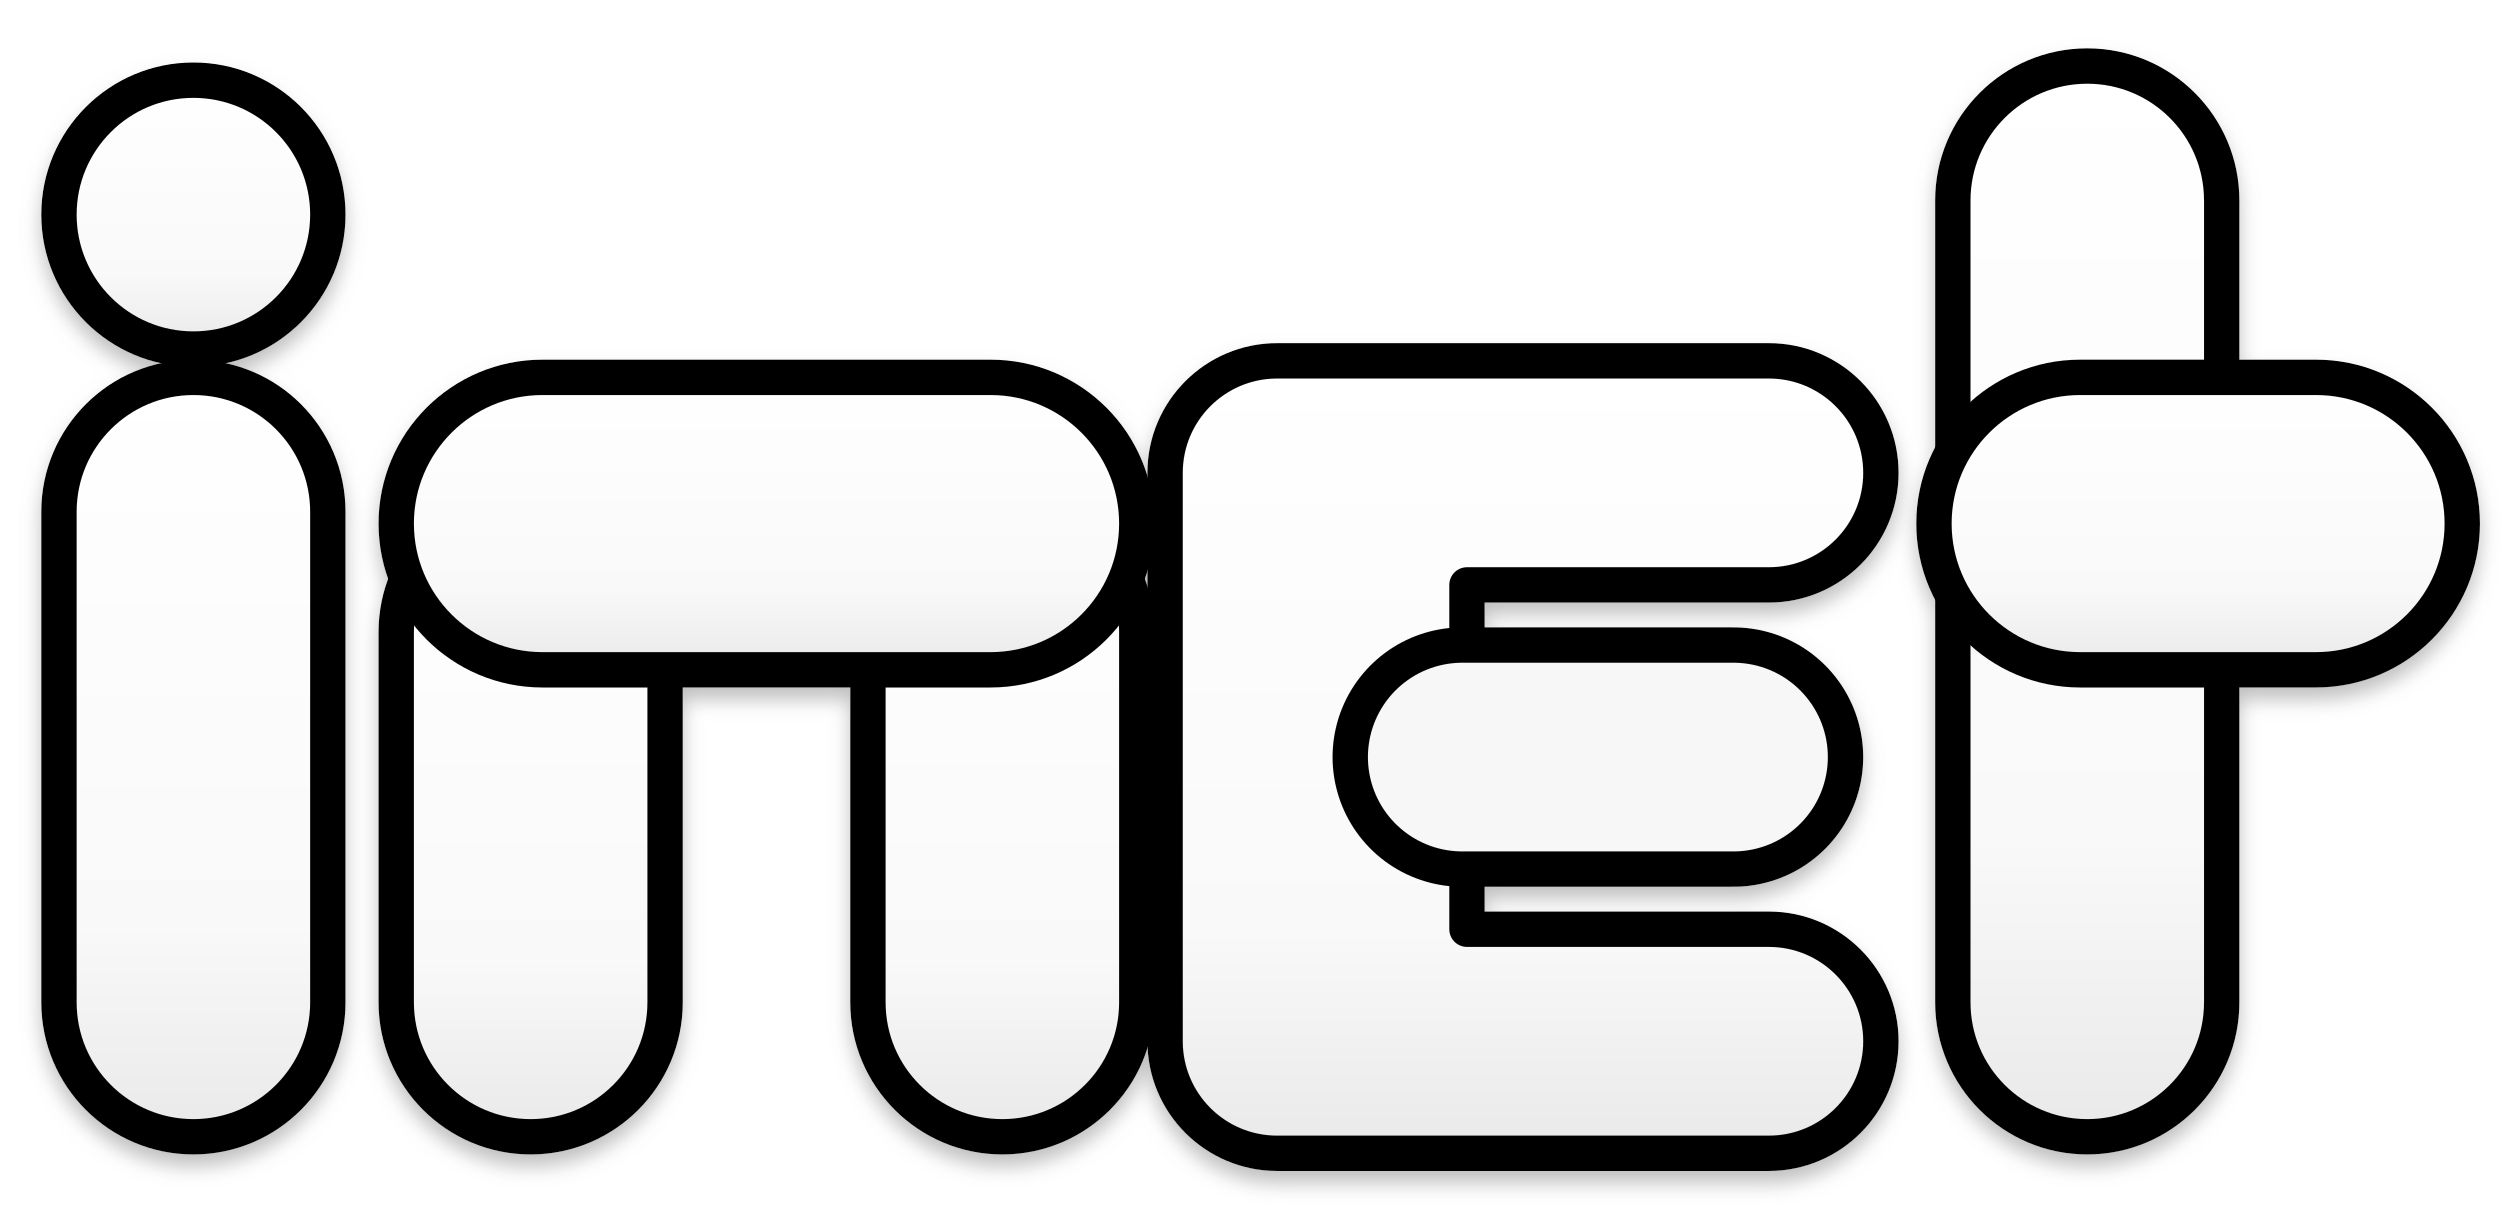
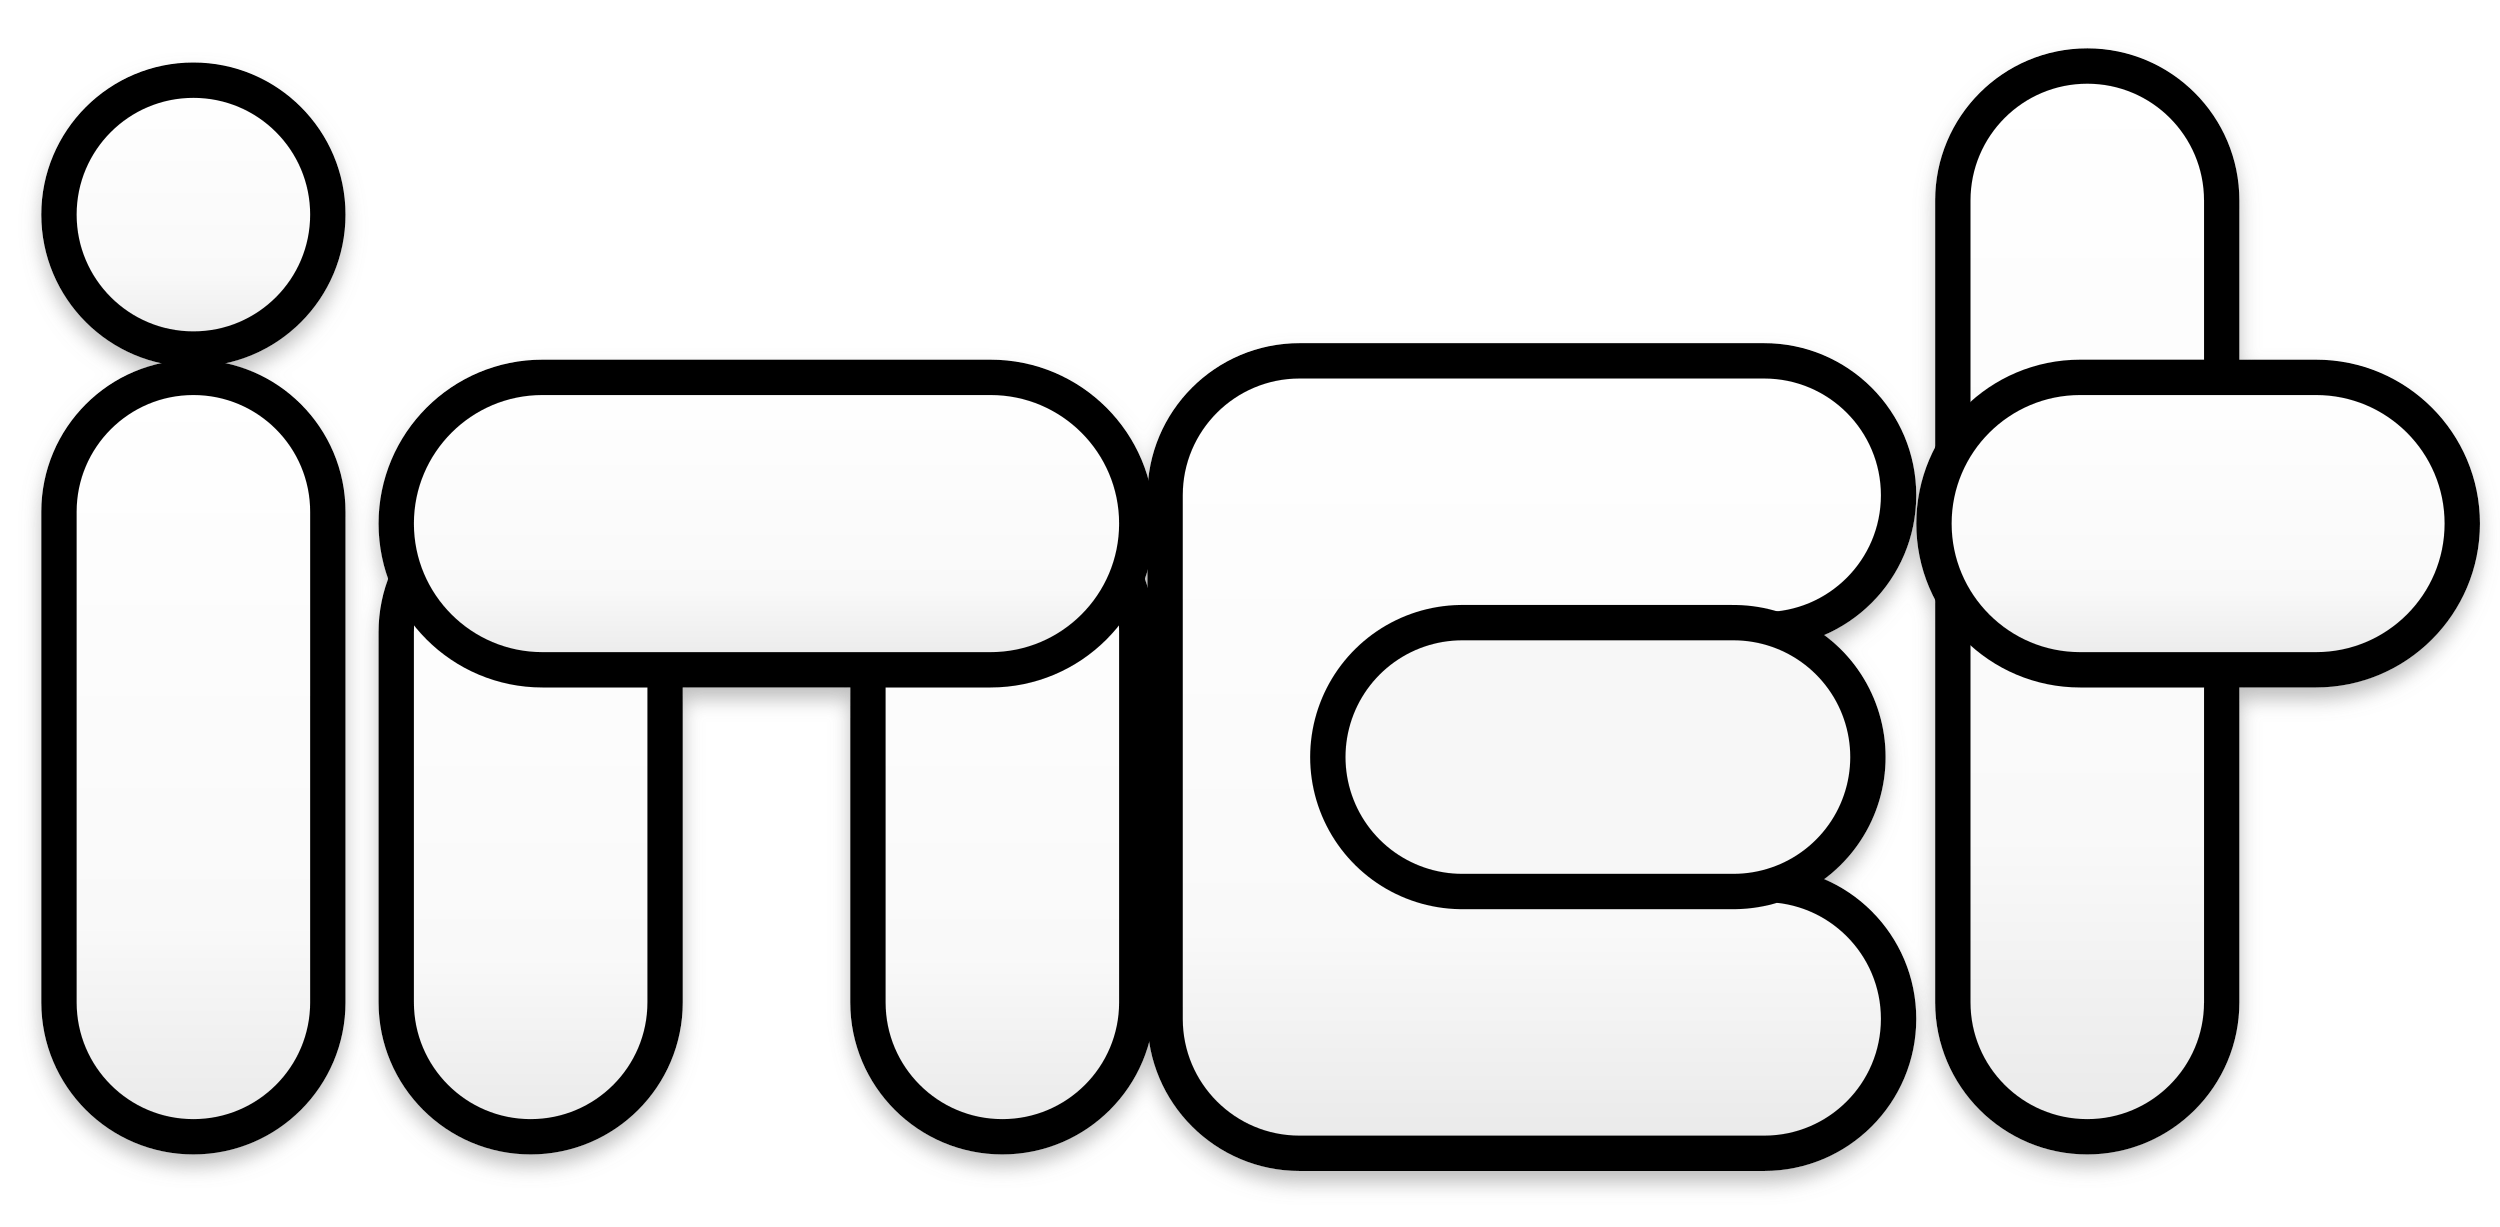
<svg xmlns="http://www.w3.org/2000/svg" viewBox="0 0 1060 520" role="img" aria-labelledby="title desc">
  <defs>
    <linearGradient id="face" x1="0" y1="0" x2="0" y2="1">
      <stop offset="0" stop-color="#fff" />
      <stop offset=".72" stop-color="#f9f9f9" />
      <stop offset="1" stop-color="#e9e9e9" />
    </linearGradient>
    <filter id="lift" x="-8%" y="-8%" width="116%" height="122%">
      <feDropShadow dx="0" dy="5" stdDeviation="4" flood-color="#8a8a8a" flood-opacity=".55" />
    </filter>
  </defs>
  <g fill="url(#face)" stroke="#050505" stroke-width="15" stroke-linejoin="round" filter="url(#lift)">
    <circle cx="82" cy="91" r="57" />
    <rect x="25" y="160" width="114" height="322" rx="57" />
    <rect x="168" y="211" width="114" height="271" rx="57" />
    <rect x="368" y="211" width="114" height="271" rx="57" />
    <rect x="168" y="160" width="314" height="124" rx="62" />
-     <path d="M541.5 153H750a47.5 47.5 0 0 1 0 95H622v146h128a47.5 47.5 0 0 1 0 95H541.5a47.5 47.5 0 0 1-47.5-47.5v-241A47.5 47.5 0 0 1 541.5 153Z" />
-     <path d="M620 321h115" fill="none" stroke="#050505" stroke-width="110" stroke-linecap="round" />
-     <path d="M620 321h115" fill="none" stroke="#f7f7f7" stroke-width="80" stroke-linecap="round" />
+     <path d="M551 153H748a57 57 0 0 1 0 114H622v108h126a57 57 0 0 1 0 114H551a57 57 0 0 1-57-57V210a57 57 0 0 1 57-57Z" />
+     <path d="M620 321h115" fill="none" stroke="#050505" stroke-width="129" stroke-linecap="round" />
+     <path d="M620 321h115" fill="none" stroke="#f7f7f7" stroke-width="99" stroke-linecap="round" />
    <rect x="828" y="28" width="114" height="454" rx="57" />
    <rect x="820" y="160" width="224" height="124" rx="62" />
  </g>
</svg>
